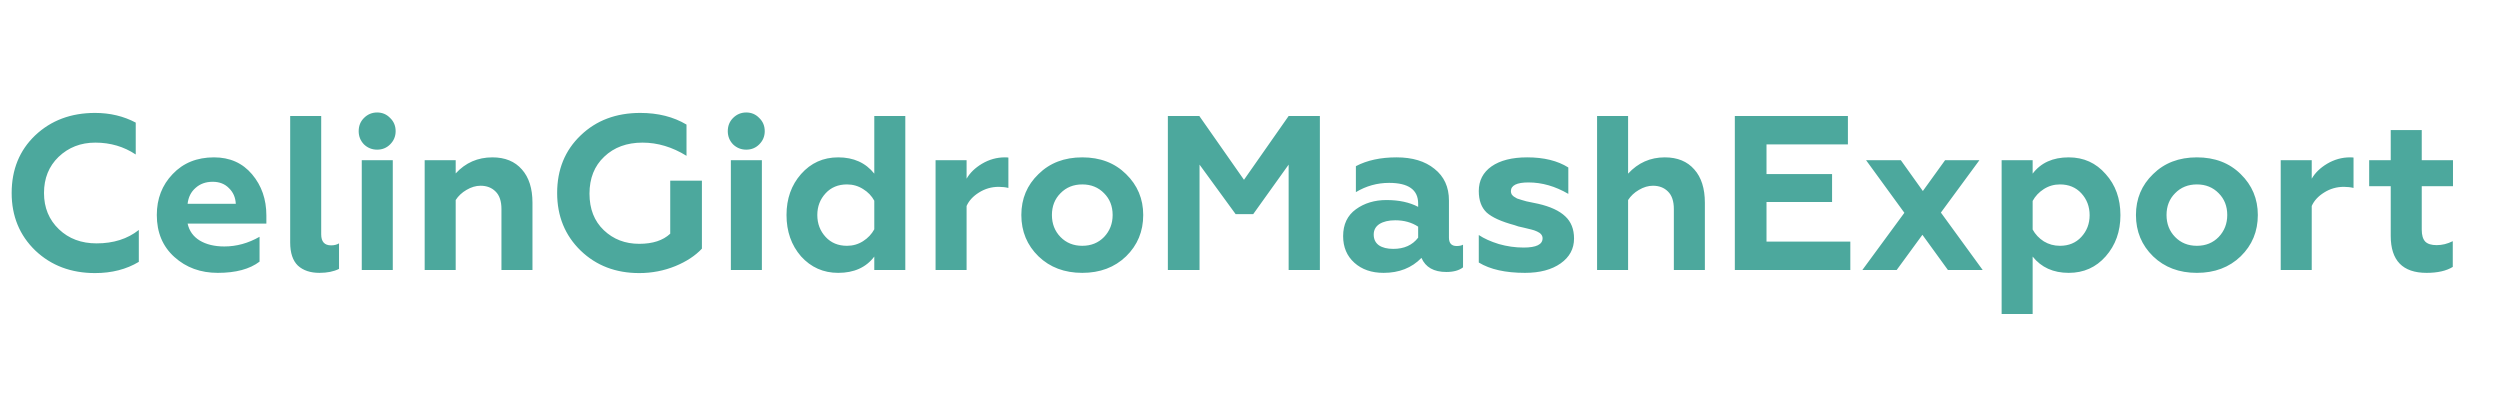
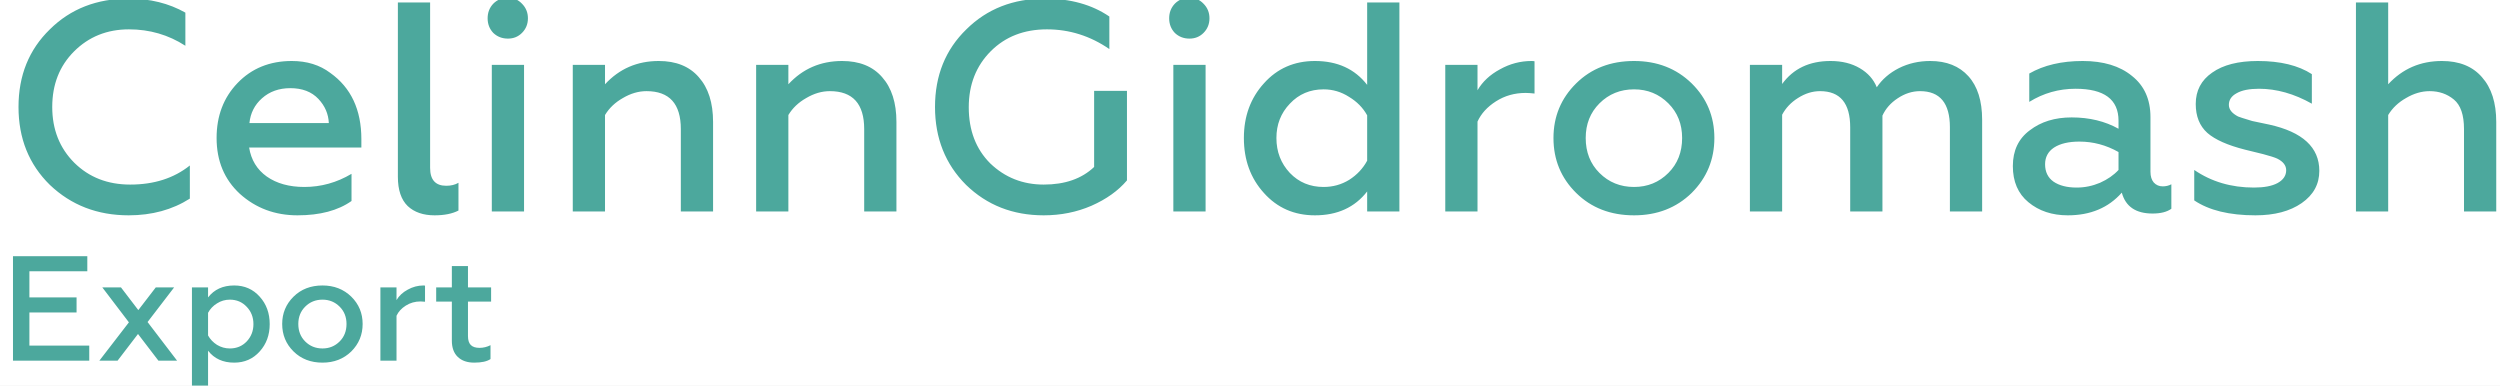
- <svg xmlns="http://www.w3.org/2000/svg" width="250" height="40" viewBox="0 0 250 40" fill="none">
-   <rect width="250" height="40" fill="white" />
-   <path d="M9.504 27.308C7.113 27.308 5.126 26.56 3.542 25.064C1.958 23.539 1.166 21.617 1.166 19.3C1.166 16.953 1.951 15.032 3.52 13.536C5.104 12.04 7.099 11.292 9.504 11.292C11 11.292 12.357 11.615 13.574 12.26V15.45C12.386 14.658 11.037 14.262 9.526 14.262C8.074 14.262 6.849 14.739 5.852 15.692C4.884 16.631 4.4 17.833 4.4 19.3C4.4 20.767 4.899 21.977 5.896 22.93C6.879 23.869 8.133 24.338 9.658 24.338C11.345 24.338 12.753 23.891 13.882 22.996V26.186C12.635 26.934 11.176 27.308 9.504 27.308ZM21.775 27.286C20.059 27.286 18.614 26.758 17.441 25.702C16.267 24.646 15.681 23.245 15.681 21.5C15.681 19.872 16.209 18.508 17.265 17.408C18.321 16.293 19.699 15.736 21.401 15.736C22.985 15.736 24.253 16.301 25.207 17.43C26.16 18.559 26.637 19.931 26.637 21.544V22.358H18.761C18.922 23.091 19.325 23.656 19.971 24.052C20.631 24.448 21.452 24.646 22.435 24.646C23.652 24.646 24.825 24.323 25.955 23.678V26.164C24.972 26.912 23.579 27.286 21.775 27.286ZM18.761 20.378H23.579C23.549 19.747 23.322 19.227 22.897 18.816C22.486 18.391 21.943 18.178 21.269 18.178C20.579 18.178 20.007 18.383 19.553 18.794C19.098 19.19 18.834 19.718 18.761 20.378ZM31.944 27.286C31.035 27.286 30.316 27.044 29.788 26.56C29.275 26.061 29.018 25.291 29.018 24.25V11.6H32.12V23.436C32.12 24.169 32.45 24.536 33.11 24.536C33.418 24.536 33.682 24.47 33.902 24.338V26.89C33.374 27.154 32.721 27.286 31.944 27.286ZM39.278 27H36.176V16.022H39.278V27ZM35.868 13.118C35.868 12.59 36.044 12.15 36.396 11.798C36.763 11.431 37.203 11.248 37.716 11.248C38.229 11.248 38.662 11.431 39.014 11.798C39.381 12.15 39.564 12.59 39.564 13.118C39.564 13.631 39.381 14.071 39.014 14.438C38.662 14.79 38.229 14.966 37.716 14.966C37.203 14.966 36.763 14.79 36.396 14.438C36.044 14.071 35.868 13.631 35.868 13.118ZM45.569 20.004V27H42.467V16.022H45.569V17.342C46.552 16.271 47.777 15.736 49.243 15.736C50.505 15.736 51.487 16.139 52.191 16.946C52.895 17.738 53.247 18.845 53.247 20.268V27H50.145V20.906C50.145 20.114 49.947 19.527 49.551 19.146C49.17 18.765 48.671 18.574 48.055 18.574C47.586 18.574 47.117 18.713 46.647 18.992C46.193 19.256 45.833 19.593 45.569 20.004ZM63.921 27.308C61.574 27.308 59.623 26.56 58.069 25.064C56.499 23.539 55.715 21.617 55.715 19.3C55.715 16.953 56.499 15.032 58.069 13.536C59.623 12.04 61.611 11.292 64.031 11.292C65.805 11.292 67.346 11.681 68.651 12.458V15.582C67.228 14.702 65.761 14.262 64.251 14.262C62.681 14.262 61.406 14.731 60.423 15.67C59.44 16.594 58.949 17.826 58.949 19.366C58.949 20.891 59.425 22.109 60.379 23.018C61.332 23.927 62.513 24.382 63.921 24.382C65.27 24.382 66.304 24.045 67.023 23.37V18.068H70.191V24.866C69.531 25.57 68.651 26.149 67.551 26.604C66.407 27.073 65.197 27.308 63.921 27.308ZM76.188 27H73.086V16.022H76.188V27ZM72.778 13.118C72.778 12.59 72.954 12.15 73.306 11.798C73.673 11.431 74.113 11.248 74.626 11.248C75.139 11.248 75.572 11.431 75.924 11.798C76.291 12.15 76.474 12.59 76.474 13.118C76.474 13.631 76.291 14.071 75.924 14.438C75.572 14.79 75.139 14.966 74.626 14.966C74.113 14.966 73.673 14.79 73.306 14.438C72.954 14.071 72.778 13.631 72.778 13.118ZM83.821 27.286C82.34 27.286 81.101 26.736 80.103 25.636C79.135 24.521 78.651 23.143 78.651 21.5C78.651 19.872 79.135 18.508 80.103 17.408C81.086 16.293 82.325 15.736 83.821 15.736C85.361 15.736 86.564 16.279 87.429 17.364V11.6H90.531V27H87.429V25.658C86.608 26.743 85.405 27.286 83.821 27.286ZM84.701 24.58C85.288 24.58 85.823 24.426 86.307 24.118C86.791 23.81 87.165 23.414 87.429 22.93V20.07C87.165 19.586 86.791 19.197 86.307 18.904C85.823 18.596 85.288 18.442 84.701 18.442C83.821 18.442 83.11 18.735 82.567 19.322C82.01 19.923 81.731 20.649 81.731 21.5C81.731 22.365 82.01 23.099 82.567 23.7C83.11 24.287 83.821 24.58 84.701 24.58ZM96.659 27H93.557V16.022H96.659V17.87C96.996 17.283 97.51 16.785 98.199 16.374C98.918 15.949 99.68 15.736 100.487 15.736C100.663 15.736 100.78 15.743 100.839 15.758V18.794C100.546 18.721 100.223 18.684 99.871 18.684C99.152 18.684 98.492 18.875 97.891 19.256C97.304 19.623 96.894 20.07 96.659 20.598V27ZM105.192 21.5C105.192 22.38 105.478 23.113 106.05 23.7C106.622 24.287 107.348 24.58 108.228 24.58C109.108 24.58 109.834 24.287 110.406 23.7C110.978 23.099 111.264 22.365 111.264 21.5C111.264 20.62 110.978 19.894 110.406 19.322C109.834 18.735 109.108 18.442 108.228 18.442C107.348 18.442 106.622 18.735 106.05 19.322C105.478 19.894 105.192 20.62 105.192 21.5ZM102.134 21.5C102.134 19.872 102.706 18.508 103.85 17.408C104.979 16.293 106.438 15.736 108.228 15.736C110.017 15.736 111.476 16.293 112.606 17.408C113.75 18.523 114.322 19.887 114.322 21.5C114.322 23.143 113.75 24.521 112.606 25.636C111.462 26.736 110.002 27.286 108.228 27.286C106.453 27.286 104.994 26.736 103.85 25.636C102.706 24.521 102.134 23.143 102.134 21.5ZM119.954 27H116.786V11.6H119.932L124.398 17.98L128.864 11.6H131.988V27H128.864V16.462L125.322 21.412H123.562L119.954 16.462V27ZM145.665 24.602C145.929 24.602 146.142 24.558 146.303 24.47V26.736C145.907 27.044 145.35 27.198 144.631 27.198C143.385 27.198 142.556 26.729 142.145 25.79C141.177 26.787 139.916 27.286 138.361 27.286C137.159 27.286 136.183 26.949 135.435 26.274C134.687 25.599 134.313 24.712 134.313 23.612C134.313 22.439 134.739 21.544 135.589 20.928C136.44 20.312 137.459 20.004 138.647 20.004C139.894 20.004 140.95 20.231 141.815 20.686V20.356C141.815 18.977 140.847 18.288 138.911 18.288C137.723 18.288 136.616 18.596 135.589 19.212V16.616C136.704 16.029 138.061 15.736 139.659 15.736C141.243 15.736 142.505 16.117 143.443 16.88C144.411 17.643 144.895 18.699 144.895 20.048V23.766C144.895 24.323 145.152 24.602 145.665 24.602ZM141.815 23.766V22.666C141.17 22.241 140.407 22.028 139.527 22.028C138.867 22.028 138.339 22.153 137.943 22.402C137.562 22.651 137.371 23.003 137.371 23.458C137.371 23.927 137.547 24.287 137.899 24.536C138.251 24.771 138.728 24.888 139.329 24.888C140.415 24.888 141.243 24.514 141.815 23.766ZM152.498 27.286C150.547 27.286 149.007 26.941 147.878 26.252V23.502C148.406 23.854 149.073 24.155 149.88 24.404C150.701 24.639 151.53 24.756 152.366 24.756C153.627 24.756 154.258 24.448 154.258 23.832C154.258 23.539 154.074 23.311 153.708 23.15C153.517 23.062 153.326 22.996 153.136 22.952L152.322 22.754C152.204 22.725 152.043 22.688 151.838 22.644C151.647 22.585 151.515 22.541 151.442 22.512C150.136 22.16 149.212 21.742 148.67 21.258C148.142 20.759 147.878 20.041 147.878 19.102C147.878 18.061 148.303 17.239 149.154 16.638C150.019 16.037 151.207 15.736 152.718 15.736C154.39 15.736 155.761 16.073 156.832 16.748V19.388C155.526 18.625 154.199 18.244 152.85 18.244C151.676 18.244 151.09 18.537 151.09 19.124C151.09 19.241 151.119 19.351 151.178 19.454C151.251 19.542 151.317 19.608 151.376 19.652C151.449 19.696 151.559 19.762 151.706 19.85C151.794 19.879 151.955 19.931 152.19 20.004C152.424 20.063 152.578 20.107 152.652 20.136L153.818 20.378C155.035 20.657 155.937 21.075 156.524 21.632C157.11 22.175 157.404 22.915 157.404 23.854C157.404 24.881 156.956 25.709 156.062 26.34C155.167 26.971 153.979 27.286 152.498 27.286ZM162.809 20.004V27H159.707V11.6H162.809V17.364C163.807 16.279 165.031 15.736 166.483 15.736C167.745 15.736 168.727 16.139 169.431 16.946C170.135 17.738 170.487 18.845 170.487 20.268V27H167.385V20.906C167.385 20.114 167.187 19.527 166.791 19.146C166.41 18.765 165.911 18.574 165.295 18.574C164.826 18.574 164.357 18.713 163.887 18.992C163.433 19.256 163.073 19.593 162.809 20.004ZM185.033 27H173.483V11.6H184.791V14.438H176.651V17.408H183.207V20.202H176.651V24.162H185.033V27ZM186.609 16.022H190.085L192.285 19.102L194.507 16.022H197.939L194.089 21.258L198.269 27H194.793L192.241 23.48L189.667 27H186.235L190.437 21.28L186.609 16.022ZM206.873 15.736C208.369 15.736 209.601 16.293 210.569 17.408C211.551 18.493 212.043 19.865 212.043 21.522C212.043 23.15 211.551 24.521 210.569 25.636C209.601 26.736 208.369 27.286 206.873 27.286C205.333 27.286 204.13 26.743 203.265 25.658V31.4H200.163V16.022H203.265V17.364C204.086 16.279 205.289 15.736 206.873 15.736ZM205.993 18.442C205.406 18.442 204.871 18.596 204.387 18.904C203.903 19.212 203.529 19.608 203.265 20.092V22.952C203.529 23.436 203.903 23.832 204.387 24.14C204.871 24.433 205.406 24.58 205.993 24.58C206.873 24.58 207.584 24.287 208.127 23.7C208.684 23.099 208.963 22.373 208.963 21.522C208.963 20.657 208.684 19.923 208.127 19.322C207.584 18.735 206.873 18.442 205.993 18.442ZM216.653 21.5C216.653 22.38 216.939 23.113 217.511 23.7C218.083 24.287 218.809 24.58 219.689 24.58C220.569 24.58 221.295 24.287 221.867 23.7C222.439 23.099 222.725 22.365 222.725 21.5C222.725 20.62 222.439 19.894 221.867 19.322C221.295 18.735 220.569 18.442 219.689 18.442C218.809 18.442 218.083 18.735 217.511 19.322C216.939 19.894 216.653 20.62 216.653 21.5ZM213.595 21.5C213.595 19.872 214.167 18.508 215.311 17.408C216.44 16.293 217.899 15.736 219.689 15.736C221.478 15.736 222.937 16.293 224.067 17.408C225.211 18.523 225.783 19.887 225.783 21.5C225.783 23.143 225.211 24.521 224.067 25.636C222.923 26.736 221.463 27.286 219.689 27.286C217.914 27.286 216.455 26.736 215.311 25.636C214.167 24.521 213.595 23.143 213.595 21.5ZM231.173 27H228.071V16.022H231.173V17.87C231.51 17.283 232.023 16.785 232.713 16.374C233.431 15.949 234.194 15.736 235.001 15.736C235.177 15.736 235.294 15.743 235.353 15.758V18.794C235.059 18.721 234.737 18.684 234.385 18.684C233.666 18.684 233.006 18.875 232.405 19.256C231.818 19.623 231.407 20.07 231.173 20.598V27ZM239.073 23.59V18.618H236.917V16.022H239.073V13.008H242.175V16.022H245.299V18.618H242.175V22.974C242.175 23.517 242.293 23.913 242.527 24.162C242.762 24.397 243.143 24.514 243.671 24.514C244.214 24.514 244.749 24.382 245.277 24.118V26.692C244.632 27.088 243.759 27.286 242.659 27.286C240.269 27.286 239.073 26.054 239.073 23.59Z" fill="#4CA89D" />
+ <svg xmlns="http://www.w3.org/2000/svg" width="201" height="31" viewBox="0 0 201 31" fill="none">
+   <g clip-path="url(#clip0_6_20)">
+     <rect width="201" height="31" fill="white" />
+     <path d="M10.344 17.312C7.832 17.312 5.72 16.496 4.008 14.864C2.328 13.216 1.488 11.128 1.488 8.6C1.488 6.072 2.328 3.992 4.008 2.36C5.672 0.712 7.784 -0.112 10.344 -0.112C12.056 -0.112 13.576 0.264 14.904 1.016V3.68C13.544 2.8 12.032 2.36 10.368 2.36C8.608 2.36 7.136 2.952 5.952 4.136C4.784 5.304 4.2 6.792 4.2 8.6C4.2 10.408 4.792 11.904 5.976 13.088C7.16 14.256 8.656 14.84 10.464 14.84C12.384 14.84 13.984 14.328 15.264 13.304V15.968C13.856 16.864 12.216 17.312 10.344 17.312ZM17.414 11.096C17.414 9.32 17.974 7.848 19.094 6.68C20.23 5.496 21.686 4.904 23.462 4.904C24.678 4.904 25.71 5.224 26.558 5.864C28.222 7.048 29.054 8.824 29.054 11.192V11.864H20.03C20.19 12.856 20.662 13.632 21.446 14.192C22.246 14.752 23.254 15.032 24.47 15.032C25.814 15.032 27.078 14.68 28.262 13.976V16.16C27.174 16.928 25.726 17.312 23.918 17.312C22.11 17.312 20.566 16.736 19.286 15.584C18.038 14.432 17.414 12.936 17.414 11.096ZM20.054 9.896H26.438C26.406 9.16 26.126 8.512 25.598 7.952C25.054 7.376 24.302 7.088 23.342 7.088C22.43 7.088 21.67 7.36 21.062 7.904C20.47 8.432 20.134 9.096 20.054 9.896ZM34.941 17.312C34.029 17.312 33.309 17.064 32.781 16.568C32.253 16.056 31.989 15.272 31.989 14.216V0.2H34.581V13.496C34.581 14.456 35.013 14.936 35.877 14.936C36.261 14.936 36.589 14.856 36.861 14.696V16.928C36.365 17.184 35.725 17.312 34.941 17.312ZM42.133 17H39.541V5.216H42.133V17ZM40.837 3.104C40.373 3.104 39.981 2.952 39.661 2.648C39.357 2.328 39.205 1.936 39.205 1.472C39.205 1.008 39.357 0.616 39.661 0.296C39.981 -0.024 40.373 -0.184 40.837 -0.184C41.285 -0.184 41.661 -0.024 41.965 0.296C42.285 0.616 42.445 1.008 42.445 1.472C42.445 1.936 42.285 2.328 41.965 2.648C41.661 2.952 41.285 3.104 40.837 3.104ZM48.643 9.248V17H46.051V5.216H48.643V6.776C49.795 5.528 51.235 4.904 52.963 4.904C54.355 4.904 55.427 5.336 56.179 6.2C56.947 7.064 57.331 8.264 57.331 9.8V17H54.739V10.376C54.739 8.344 53.819 7.328 51.979 7.328C51.339 7.328 50.707 7.512 50.083 7.88C49.459 8.232 48.979 8.688 48.643 9.248ZM63.385 9.248V17H60.793V5.216H63.385V6.776C64.537 5.528 65.977 4.904 67.705 4.904C69.097 4.904 70.169 5.336 70.921 6.2C71.689 7.064 72.073 8.264 72.073 9.8V17H69.481V10.376C69.481 8.344 68.561 7.328 66.721 7.328C66.081 7.328 65.449 7.512 64.825 7.88C64.201 8.232 63.721 8.688 63.385 9.248ZM83.912 17.312C81.431 17.312 79.352 16.496 77.671 14.864C76.007 13.2 75.175 11.112 75.175 8.6C75.175 6.072 76.016 3.992 77.695 2.36C79.359 0.712 81.463 -0.112 84.007 -0.112C86.055 -0.112 87.784 0.368 89.192 1.328V3.944C87.656 2.888 85.984 2.36 84.175 2.36C82.335 2.36 80.832 2.944 79.663 4.112C78.48 5.296 77.888 6.8 77.888 8.624C77.888 10.48 78.463 11.984 79.615 13.136C80.799 14.272 82.231 14.84 83.912 14.84C85.624 14.84 86.975 14.368 87.968 13.424V7.304H90.608V14.504C89.903 15.336 88.951 16.016 87.751 16.544C86.567 17.056 85.287 17.312 83.912 17.312ZM96.929 17H94.337V5.216H96.929V17ZM95.633 3.104C95.169 3.104 94.777 2.952 94.457 2.648C94.153 2.328 94.001 1.936 94.001 1.472C94.001 1.008 94.153 0.616 94.457 0.296C94.777 -0.024 95.169 -0.184 95.633 -0.184C96.081 -0.184 96.457 -0.024 96.761 0.296C97.081 0.616 97.241 1.008 97.241 1.472C97.241 1.936 97.081 2.328 96.761 2.648C96.457 2.952 96.081 3.104 95.633 3.104ZM105.72 17.312C104.056 17.312 102.688 16.712 101.616 15.512C100.544 14.328 100.008 12.856 100.008 11.096C100.008 9.352 100.544 7.888 101.616 6.704C102.688 5.504 104.056 4.904 105.72 4.904C107.528 4.904 108.928 5.544 109.92 6.824V0.2H112.512V17H109.92V15.392C108.928 16.672 107.528 17.312 105.72 17.312ZM106.416 15.032C107.168 15.032 107.856 14.84 108.48 14.456C109.104 14.056 109.584 13.544 109.92 12.92V9.272C109.584 8.664 109.096 8.168 108.456 7.784C107.832 7.384 107.152 7.184 106.416 7.184C105.328 7.184 104.424 7.568 103.704 8.336C102.984 9.088 102.624 10.008 102.624 11.096C102.624 12.2 102.984 13.136 103.704 13.904C104.424 14.656 105.328 15.032 106.416 15.032ZM118.792 17H116.2V5.216H118.792V7.256C119.192 6.568 119.792 6.008 120.592 5.576C121.392 5.128 122.24 4.904 123.136 4.904C123.248 4.904 123.328 4.912 123.376 4.928V7.52C123.088 7.488 122.848 7.472 122.656 7.472C121.776 7.472 120.984 7.696 120.28 8.144C119.576 8.592 119.08 9.136 118.792 9.776V17ZM131.379 15.032C132.467 15.032 133.387 14.656 134.139 13.904C134.875 13.168 135.243 12.232 135.243 11.096C135.243 9.976 134.875 9.048 134.139 8.312C133.387 7.56 132.467 7.184 131.379 7.184C130.275 7.184 129.347 7.56 128.595 8.312C127.859 9.048 127.491 9.976 127.491 11.096C127.491 12.232 127.859 13.168 128.595 13.904C129.347 14.656 130.275 15.032 131.379 15.032ZM131.379 17.312C129.491 17.312 127.939 16.712 126.723 15.512C125.507 14.312 124.899 12.84 124.899 11.096C124.899 9.368 125.507 7.904 126.723 6.704C127.939 5.504 129.491 4.904 131.379 4.904C133.235 4.904 134.779 5.504 136.011 6.704C137.227 7.904 137.835 9.368 137.835 11.096C137.835 12.824 137.227 14.296 136.011 15.512C134.779 16.712 133.235 17.312 131.379 17.312ZM143.284 17H140.692V5.216H143.284V6.752C144.18 5.52 145.476 4.904 147.172 4.904C148.084 4.904 148.868 5.096 149.524 5.48C150.18 5.864 150.636 6.376 150.892 7.016C151.324 6.376 151.916 5.864 152.668 5.48C153.436 5.096 154.276 4.904 155.188 4.904C156.5 4.904 157.524 5.312 158.26 6.128C158.996 6.944 159.364 8.112 159.364 9.632V17H156.772V10.232C156.772 8.296 155.972 7.328 154.372 7.328C153.748 7.328 153.148 7.52 152.572 7.904C152.012 8.272 151.604 8.736 151.348 9.296V17H148.756V10.232C148.756 8.296 147.948 7.328 146.332 7.328C145.724 7.328 145.132 7.512 144.556 7.88C143.996 8.232 143.572 8.68 143.284 9.224V17ZM173.881 14.984C174.137 14.984 174.369 14.928 174.577 14.816V16.784C174.225 17.04 173.721 17.168 173.065 17.168C171.721 17.168 170.897 16.608 170.593 15.488C169.521 16.704 168.073 17.312 166.249 17.312C164.985 17.312 163.929 16.96 163.081 16.256C162.249 15.568 161.833 14.6 161.833 13.352C161.833 12.104 162.289 11.144 163.201 10.472C164.097 9.784 165.217 9.44 166.561 9.44C167.985 9.44 169.241 9.744 170.329 10.352V9.704C170.329 7.992 169.177 7.136 166.873 7.136C165.529 7.136 164.289 7.488 163.153 8.192V5.912C164.321 5.24 165.753 4.904 167.449 4.904C169.113 4.904 170.433 5.304 171.409 6.104C172.401 6.888 172.897 7.992 172.897 9.416V13.808C172.897 14.176 172.985 14.464 173.161 14.672C173.353 14.88 173.593 14.984 173.881 14.984ZM170.329 13.664V12.224C169.337 11.664 168.289 11.384 167.185 11.384C166.321 11.384 165.641 11.544 165.145 11.864C164.665 12.184 164.425 12.632 164.425 13.208C164.425 13.816 164.649 14.28 165.097 14.6C165.561 14.92 166.185 15.08 166.969 15.08C167.609 15.08 168.233 14.952 168.841 14.696C169.449 14.424 169.945 14.08 170.329 13.664ZM181.337 17.312C179.241 17.312 177.601 16.912 176.417 16.112V13.664C177.793 14.608 179.393 15.08 181.217 15.08C182.033 15.08 182.665 14.96 183.113 14.72C183.577 14.464 183.809 14.12 183.809 13.688C183.809 13.304 183.569 12.992 183.089 12.752C182.881 12.656 182.505 12.536 181.961 12.392L180.497 12.032C179.105 11.68 178.097 11.232 177.473 10.688C176.849 10.128 176.537 9.352 176.537 8.36C176.537 7.288 176.977 6.448 177.857 5.84C178.737 5.216 179.961 4.904 181.529 4.904C183.337 4.904 184.785 5.256 185.873 5.96V8.336C184.449 7.536 183.033 7.136 181.625 7.136C180.841 7.136 180.241 7.256 179.825 7.496C179.409 7.72 179.201 8.032 179.201 8.432C179.201 8.8 179.449 9.112 179.945 9.368C180.009 9.4 180.385 9.52 181.073 9.728L182.441 10.016C185.129 10.608 186.473 11.848 186.473 13.736C186.473 14.808 186.001 15.672 185.057 16.328C184.113 16.984 182.873 17.312 181.337 17.312ZM192.01 9.248V17H189.418V0.2H192.01V6.776C193.162 5.528 194.602 4.904 196.33 4.904C197.722 4.904 198.794 5.336 199.546 6.2C200.314 7.064 200.698 8.264 200.698 9.8V17H198.106V10.376C198.106 9.24 197.834 8.448 197.29 8C196.746 7.552 196.098 7.328 195.346 7.328C194.706 7.328 194.074 7.512 193.45 7.88C192.826 8.232 192.346 8.688 192.01 9.248ZM7.176 29H1.044V20.6H7.02V21.812H2.364V23.912H6.156V25.124H2.364V27.788H7.176V29ZM8.227 23.108H9.727L11.12 24.932L12.524 23.108H13.999L11.864 25.892L14.239 29H12.739L11.095 26.852L9.451 29H7.987L10.364 25.916L8.227 23.108ZM18.828 22.952C19.66 22.952 20.344 23.252 20.88 23.852C21.416 24.444 21.684 25.18 21.684 26.06C21.684 26.932 21.416 27.664 20.88 28.256C20.344 28.856 19.66 29.156 18.828 29.156C17.924 29.156 17.224 28.836 16.728 28.196V31.4H15.432V23.108H16.728V23.912C17.224 23.272 17.924 22.952 18.828 22.952ZM18.48 24.092C18.104 24.092 17.76 24.192 17.448 24.392C17.136 24.584 16.896 24.836 16.728 25.148V26.972C16.896 27.276 17.136 27.528 17.448 27.728C17.768 27.92 18.112 28.016 18.48 28.016C19.024 28.016 19.476 27.828 19.836 27.452C20.196 27.068 20.376 26.604 20.376 26.06C20.376 25.508 20.196 25.044 19.836 24.668C19.476 24.284 19.024 24.092 18.48 24.092ZM25.928 28.016C26.472 28.016 26.932 27.828 27.308 27.452C27.676 27.084 27.86 26.616 27.86 26.048C27.86 25.488 27.676 25.024 27.308 24.656C26.932 24.28 26.472 24.092 25.928 24.092C25.376 24.092 24.912 24.28 24.536 24.656C24.168 25.024 23.984 25.488 23.984 26.048C23.984 26.616 24.168 27.084 24.536 27.452C24.912 27.828 25.376 28.016 25.928 28.016ZM25.928 29.156C24.984 29.156 24.208 28.856 23.6 28.256C22.992 27.656 22.688 26.92 22.688 26.048C22.688 25.184 22.992 24.452 23.6 23.852C24.208 23.252 24.984 22.952 25.928 22.952C26.856 22.952 27.628 23.252 28.244 23.852C28.852 24.452 29.156 25.184 29.156 26.048C29.156 26.912 28.852 27.648 28.244 28.256C27.628 28.856 26.856 29.156 25.928 29.156ZM31.88 29H30.584V23.108H31.88V24.128C32.08 23.784 32.38 23.504 32.78 23.288C33.18 23.064 33.604 22.952 34.052 22.952C34.108 22.952 34.148 22.956 34.172 22.964V24.26C34.028 24.244 33.908 24.236 33.812 24.236C33.372 24.236 32.976 24.348 32.624 24.572C32.272 24.796 32.024 25.068 31.88 25.388V29ZM36.329 27.392V24.248H35.069V23.108H36.329V21.392H37.625V23.108H39.485V24.248H37.625V27.02C37.625 27.348 37.701 27.588 37.853 27.74C38.005 27.892 38.237 27.968 38.549 27.968C38.861 27.968 39.157 27.896 39.437 27.752V28.868C39.157 29.06 38.721 29.156 38.129 29.156C37.569 29.156 37.129 29.004 36.809 28.7C36.489 28.396 36.329 27.96 36.329 27.392Z" fill="#4CA89D" />
+   </g>
+   <defs>
+     <clipPath id="clip0_6_20">
+       <rect width="201" height="31" fill="white" />
+     </clipPath>
+   </defs>
</svg>
